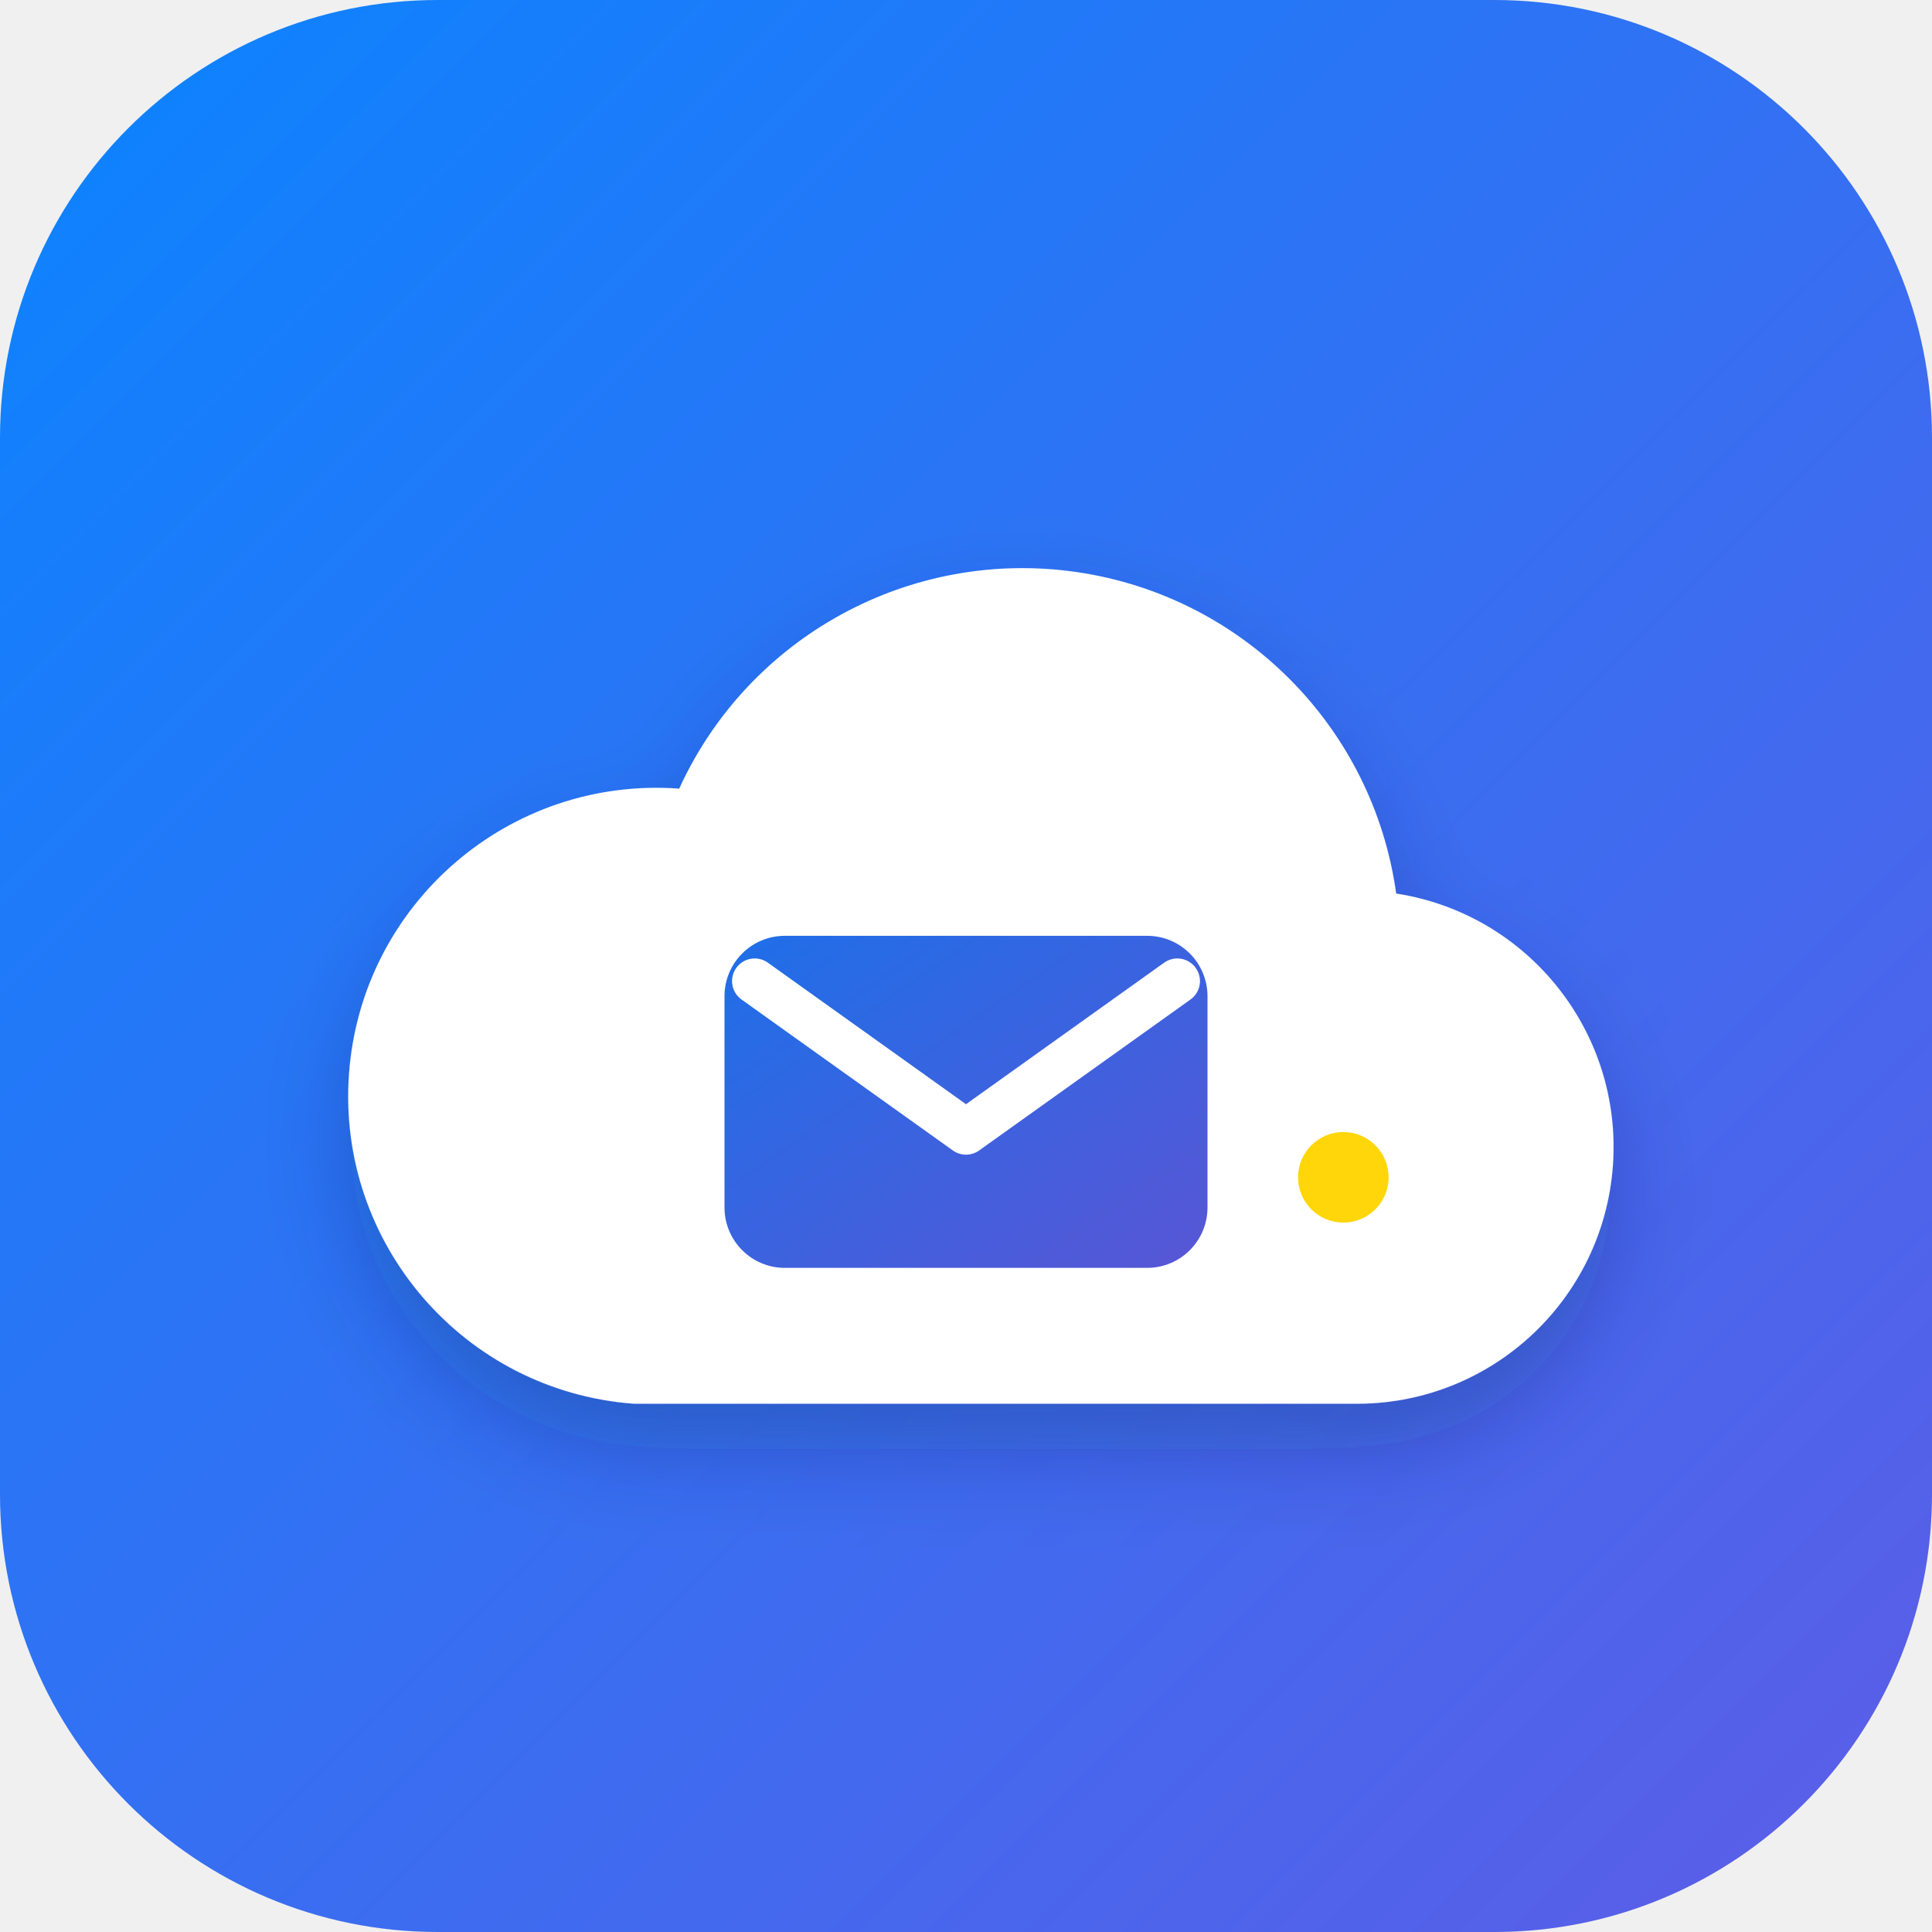
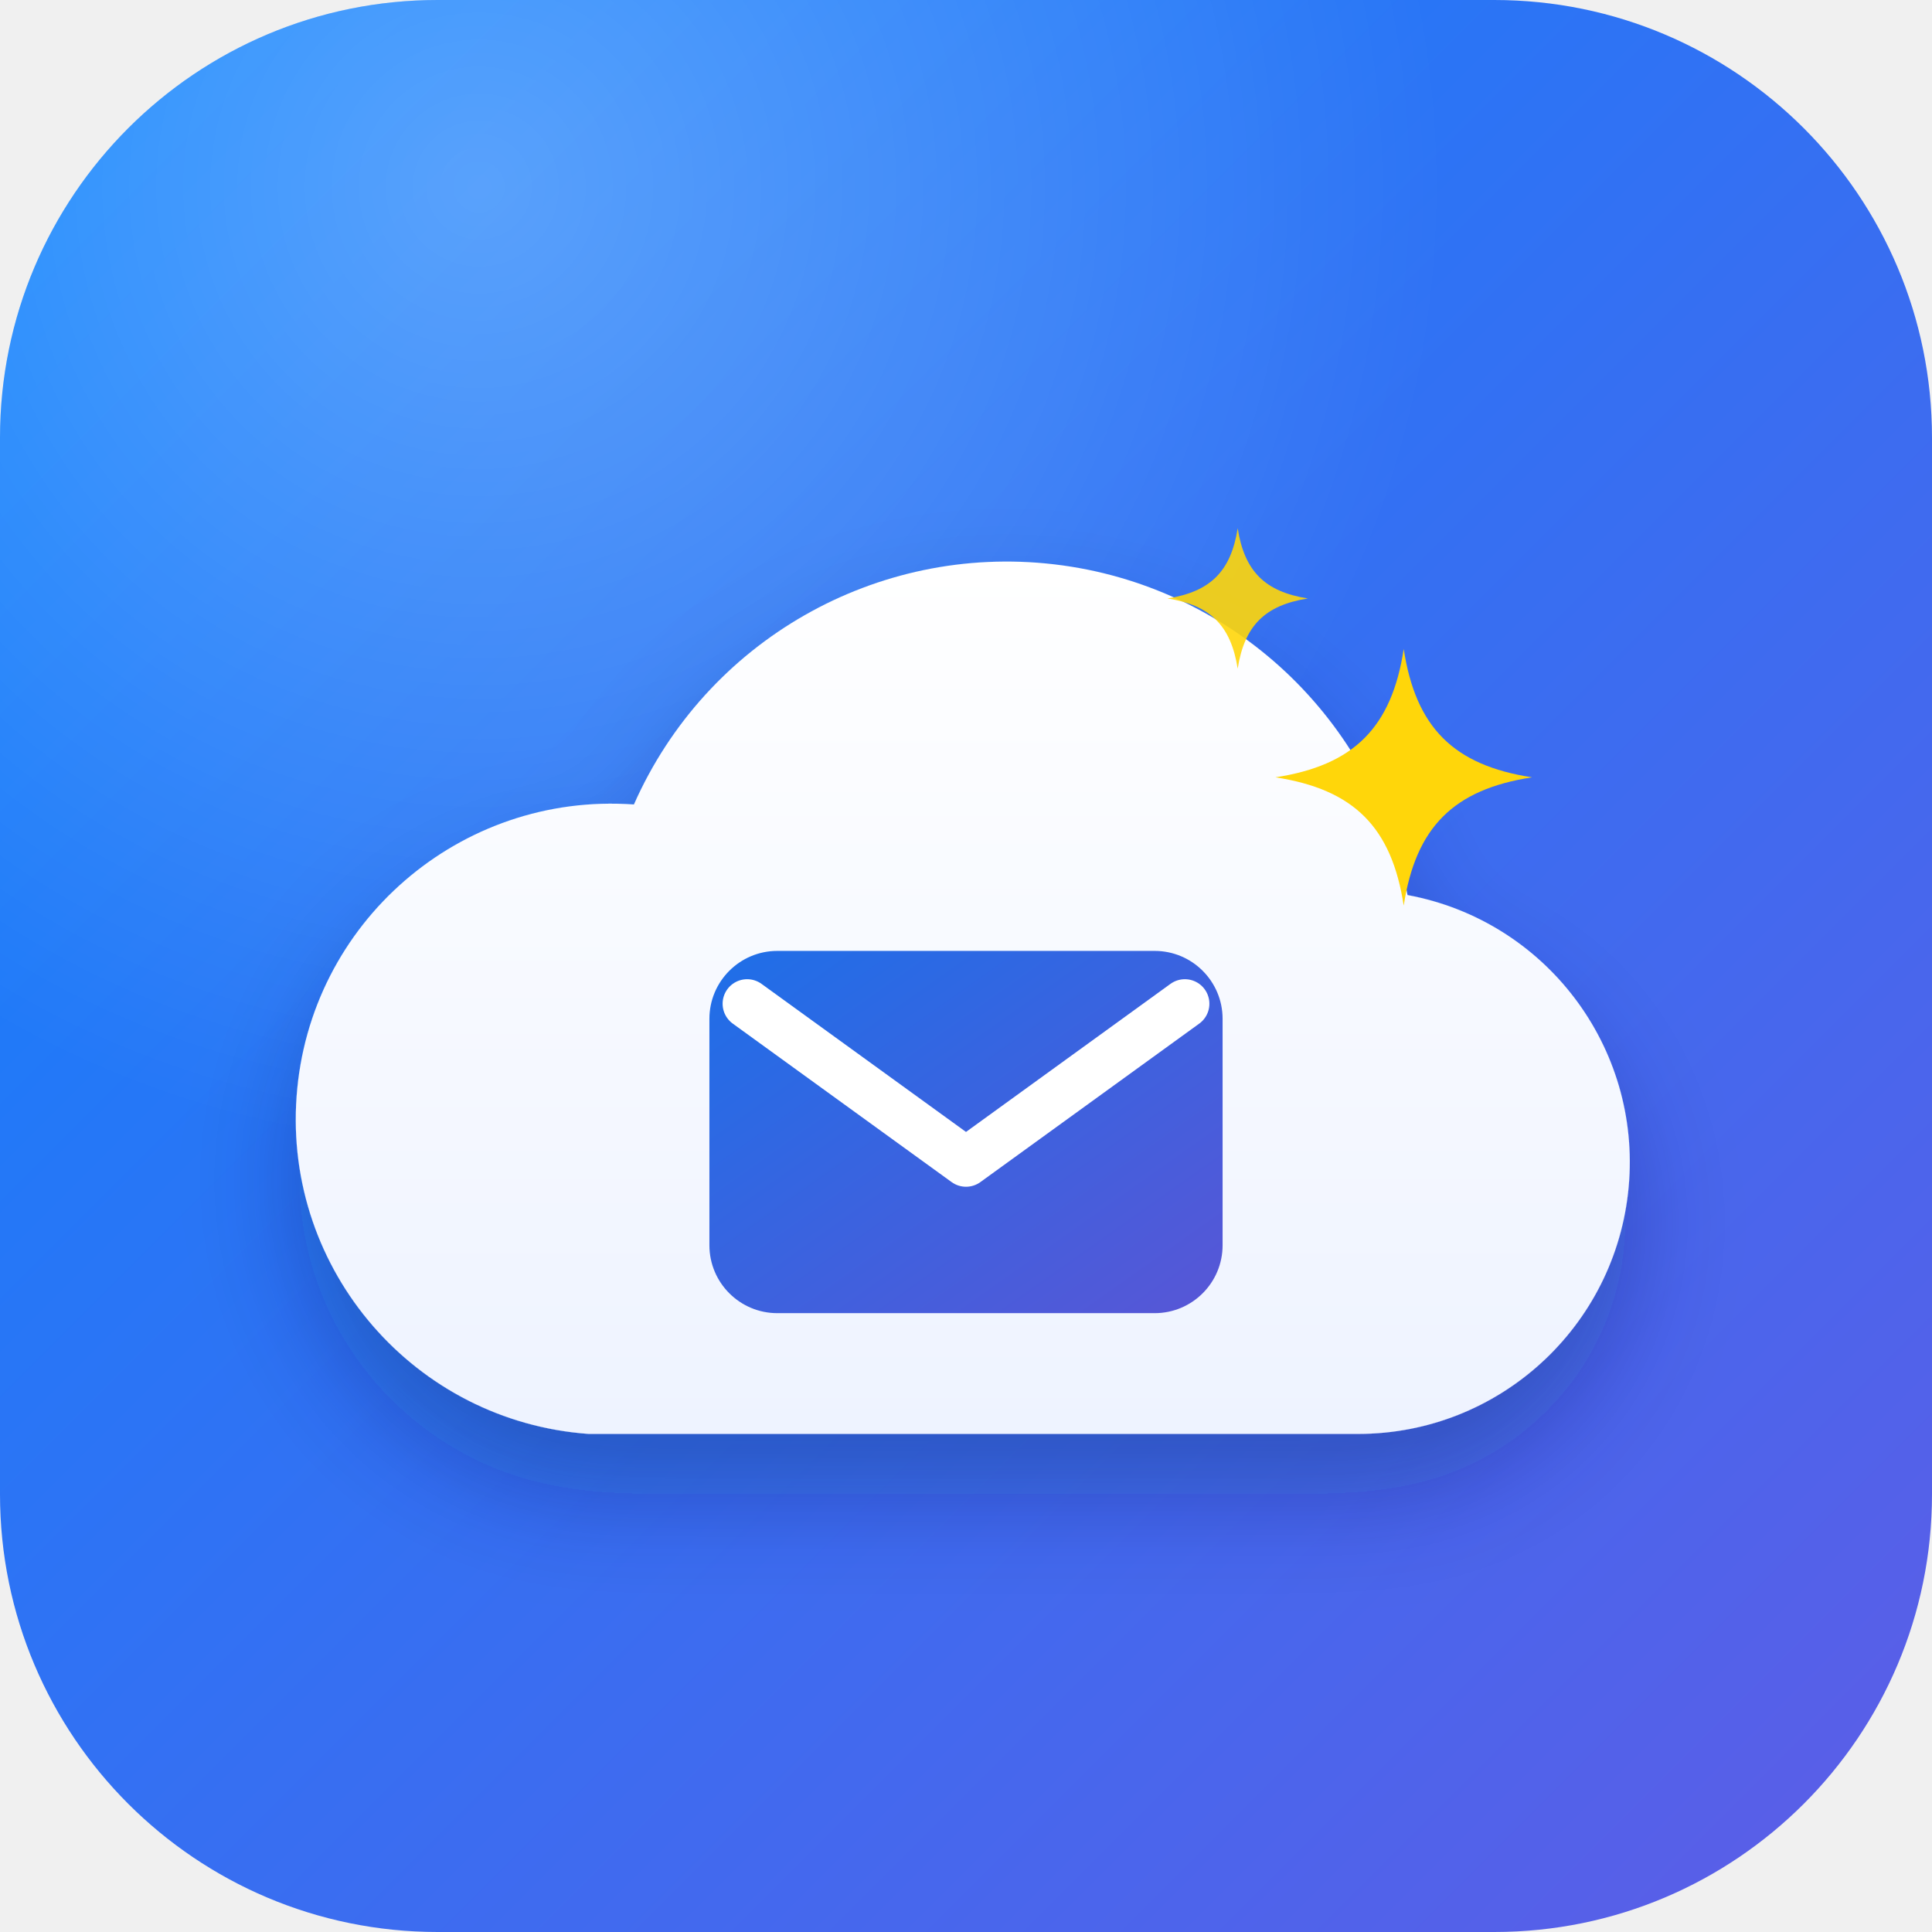
<svg xmlns="http://www.w3.org/2000/svg" viewBox="0 0 256 256" width="256" height="256" role="img" aria-label="iCloud MCP">
  <defs>
    <linearGradient id="bg" x1="0" y1="0" x2="1" y2="1">
      <stop offset="0" stop-color="#0A84FF" />
      <stop offset="1" stop-color="#5E5CE6" />
    </linearGradient>
+     <radialGradient id="gloss" cx="0.25" cy="0.1" r="0.9">
+       <stop offset="0" stop-color="#FFFFFF" stop-opacity="0.28" />
+       <stop offset="0.55" stop-color="#FFFFFF" stop-opacity="0" />
+     </radialGradient>
    <linearGradient id="ink" x1="0" y1="0" x2="1" y2="1">
      <stop offset="0" stop-color="#1E6FE8" />
      <stop offset="1" stop-color="#5856D6" />
    </linearGradient>
-     <filter id="shadow" x="-20%" y="-20%" width="140%" height="140%">
-       <feDropShadow dx="0" dy="6" stdDeviation="6" flood-color="#001a4d" flood-opacity="0.25" />
+     <linearGradient id="cloud" x1="0" y1="0" x2="0" y2="1">
+       <stop offset="0" stop-color="#FFFFFF" />
+       <stop offset="1" stop-color="#EEF3FF" />
+     </linearGradient>
+     <filter id="shadow" x="-20%" y="-20%" width="140%" height="150%">
+       <feDropShadow dx="0" dy="8" stdDeviation="7" flood-color="#0B1E5B" flood-opacity="0.30" />
    </filter>
  </defs>
  <rect width="256" height="256" rx="58" fill="url(#bg)" />
-   <path filter="url(#shadow)" fill="#FFFFFF" d="M84 186h96a34 34 0 0 0 5-67.6A50 50 0 0 0 90 104.5 38 38 0 0 0 84 186z" />
-   <rect x="96" y="124" width="64" height="44" rx="8" fill="url(#ink)" />
-   <path d="M100 130l28 20 28-20" fill="none" stroke="#FFFFFF" stroke-width="6" stroke-linecap="round" stroke-linejoin="round" />
-   <circle cx="178" cy="156" r="6" fill="#FFD60A" />
-   <circle cx="178" cy="156" r="10" fill="none" stroke="#FFFFFF" stroke-width="3" />
+   <rect width="256" height="256" rx="58" fill="url(#gloss)" />
+   <path filter="url(#shadow)" fill="url(#cloud)" d="M78 190h102a36 36 0 0 0 6.5-71.4A54 54 0 0 0 84 106.6 40 40 0 0 0 78 190z" />
+   <rect x="94" y="126" width="68" height="48" rx="9" fill="url(#ink)" />
+   <path d="M99 133l29 21 29-21" fill="none" stroke="#FFFFFF" stroke-width="6.5" stroke-linecap="round" stroke-linejoin="round" />
+   <path fill="#FFD60A" d="M186 86c1.6 10.4 6.6 15.4 17 17-10.4 1.6-15.4 6.6-17 17-1.6-10.4-6.6-15.4-17-17 10.4-1.6 15.4-6.6 17-17z" />
+   <path fill="#FFD60A" opacity="0.9" d="M164 70c.9 5.7 3.6 8.4 9.3 9.3-5.7.9-8.4 3.6-9.3 9.3-.9-5.7-3.6-8.4-9.3-9.3 5.7-.9 8.4-3.6 9.3-9.3z" />
</svg>
